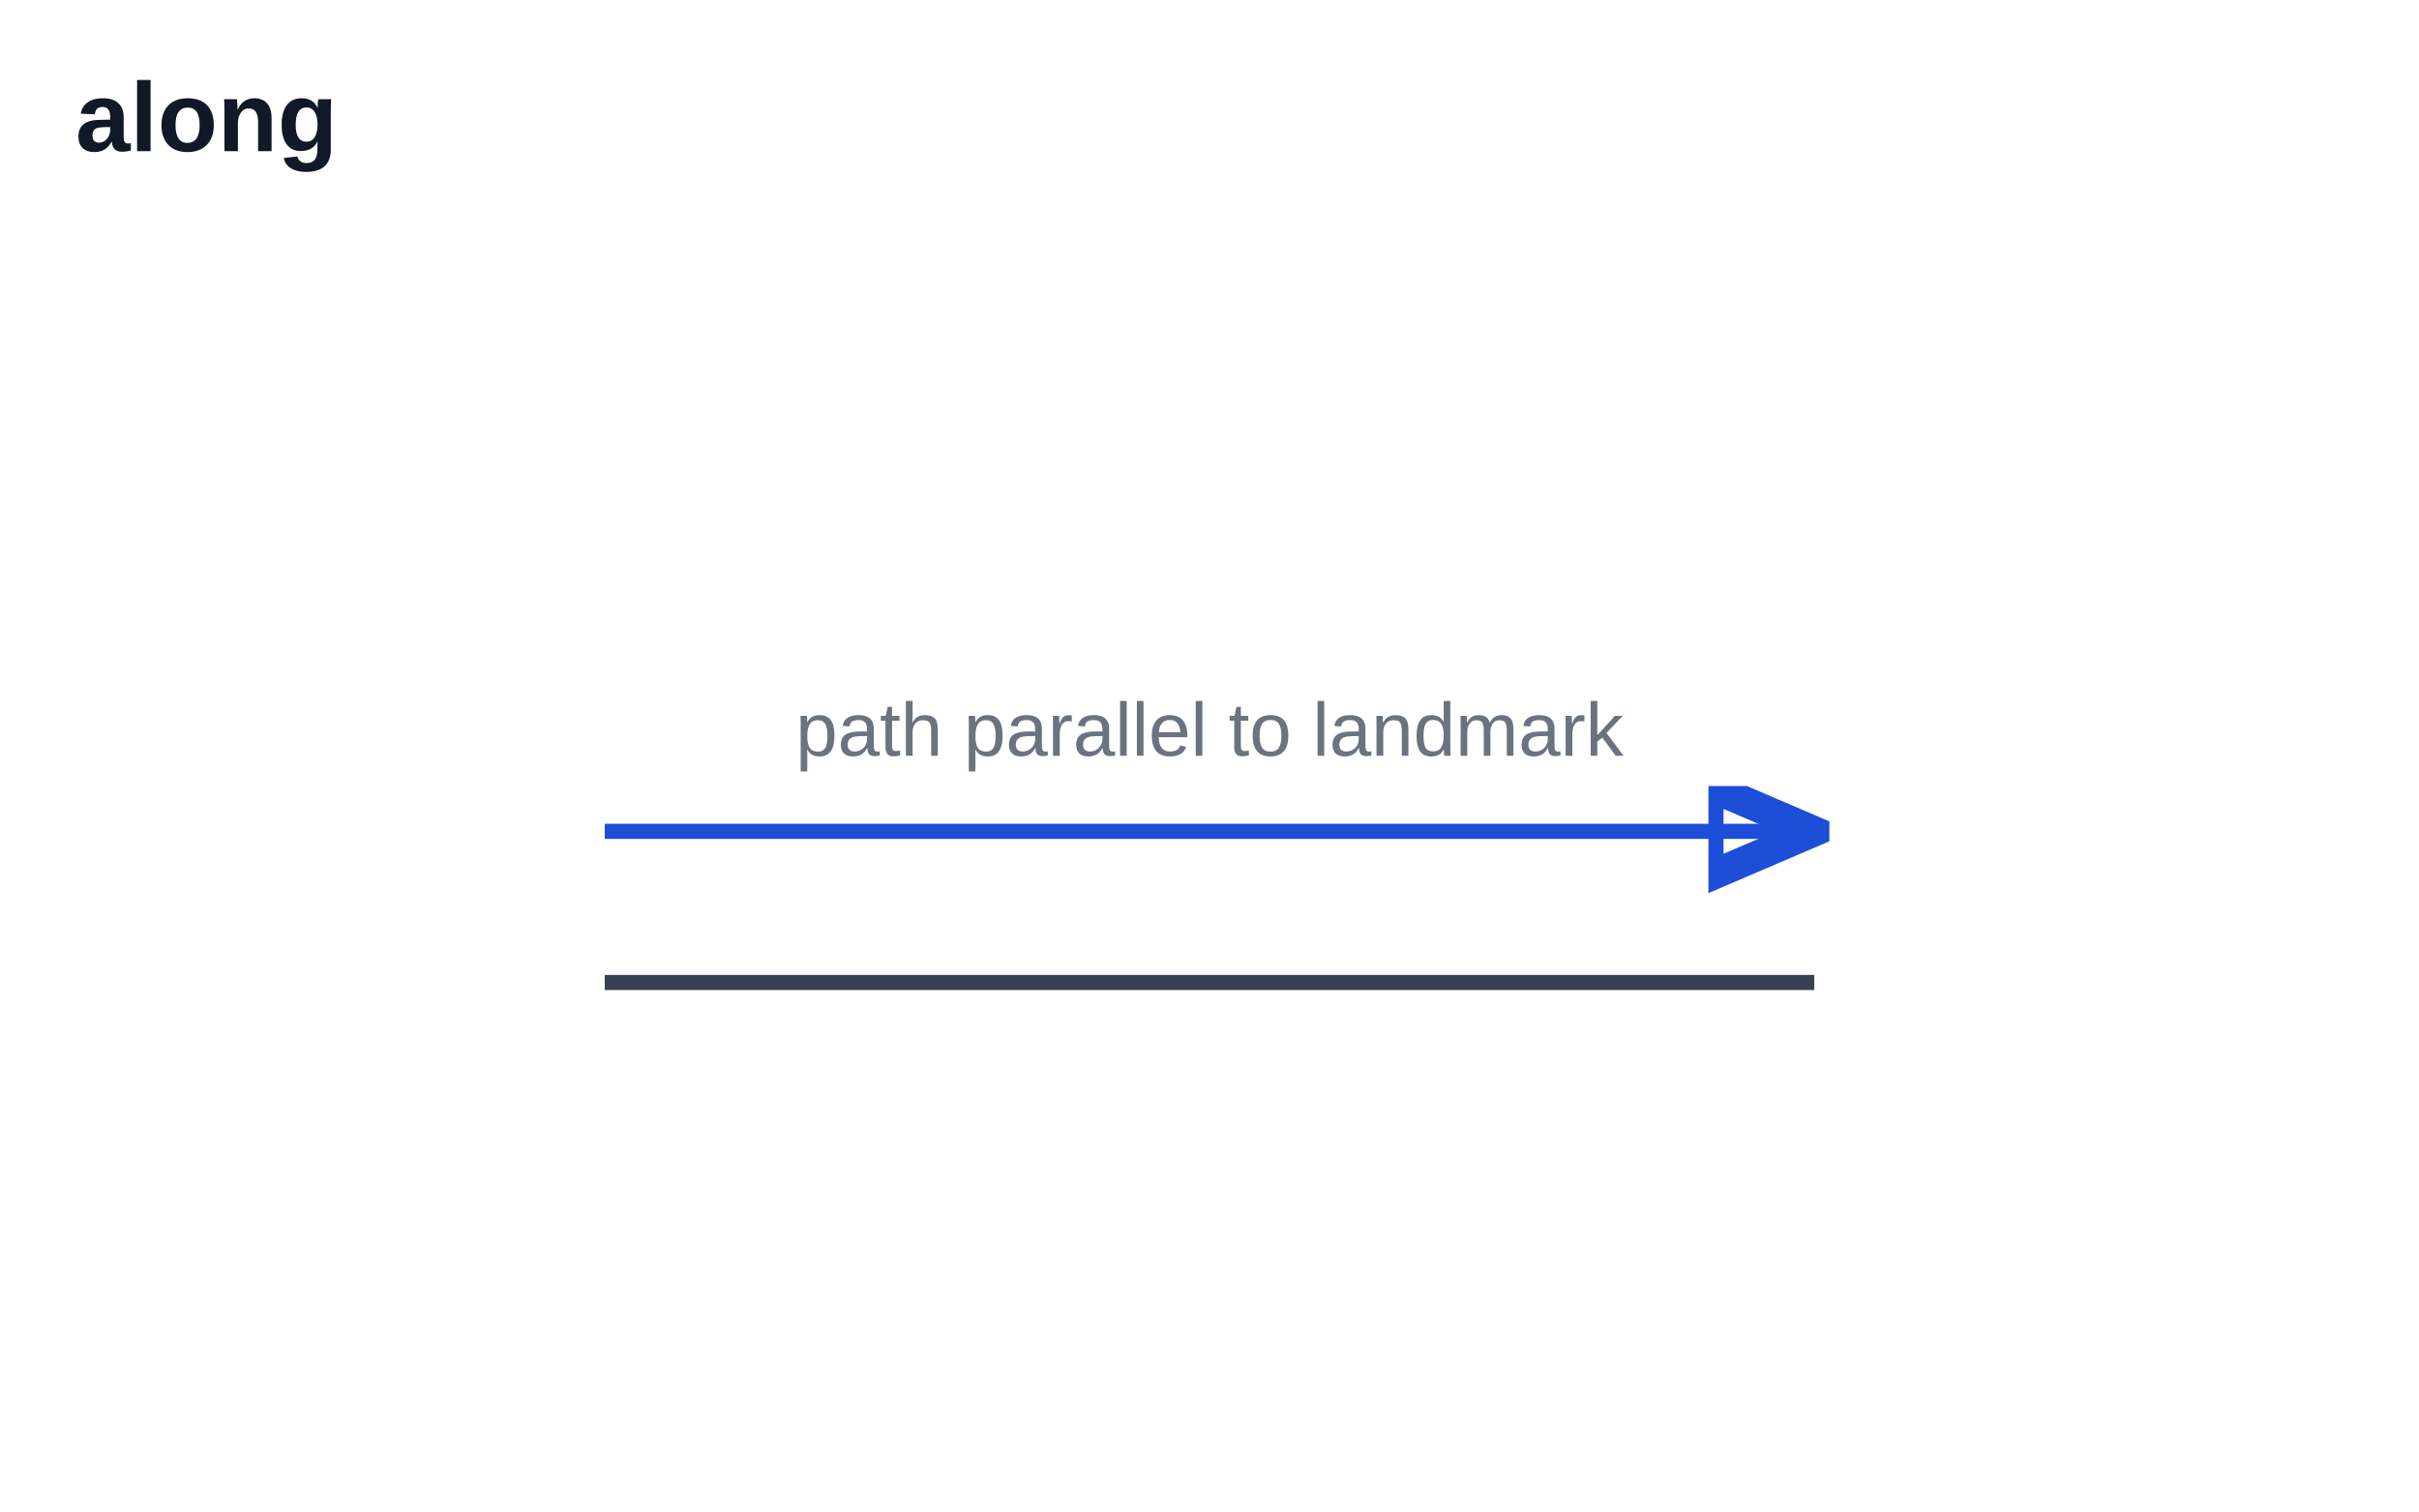
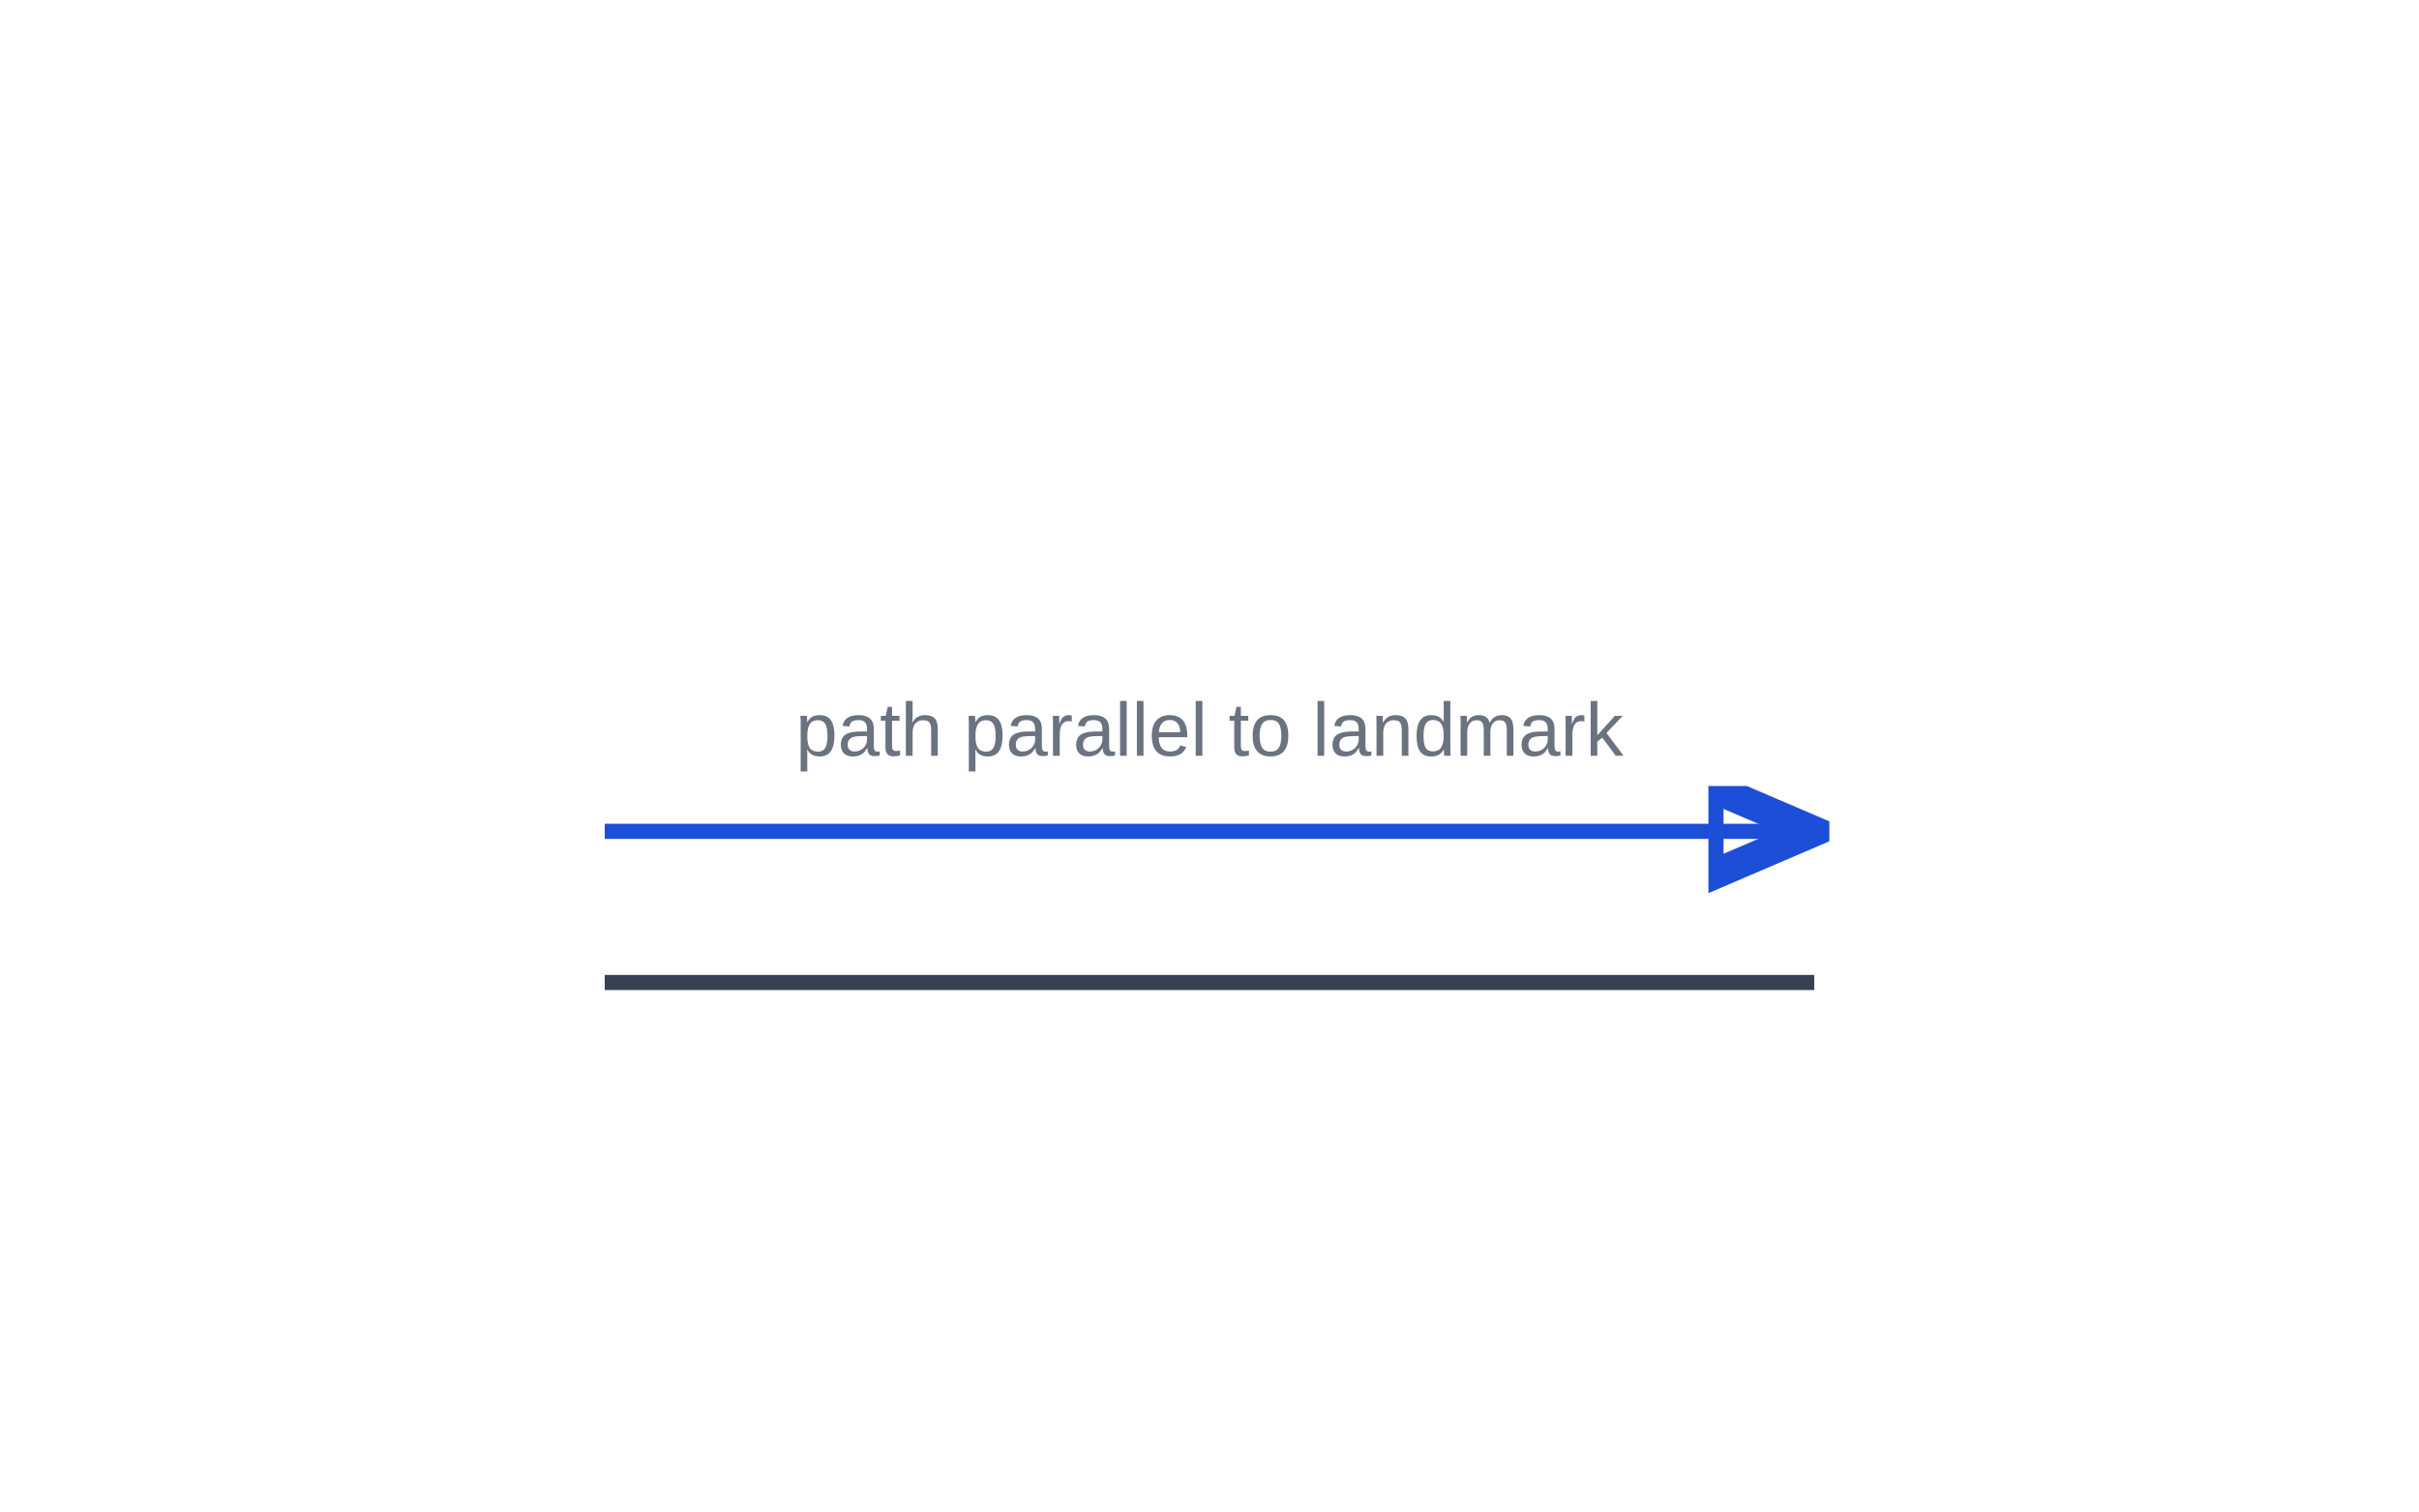
<svg xmlns="http://www.w3.org/2000/svg" viewBox="0 0 320 200" font-family="-apple-system, Segoe UI, Arial, sans-serif" font-size="11">
  <style>
  .ground   { fill:#f3f4f6; stroke:#374151; stroke-width:1.5; }
  .ground-line { stroke:#374151; stroke-width:2; fill:none; }
  .figure   { fill:#1d4ed8; stroke:#1e3a8a; stroke-width:1.2; }
  .figure-2 { fill:#dc2626; stroke:#7f1d1d; stroke-width:1.2; }
  .arrow    { fill:none; stroke:#1d4ed8; stroke-width:2; marker-end:url(#arrowhead); }
  .label    { fill:#6b7280; font-size:10px; }
  .title    { font-size:13px; fill:#111827; font-weight:600; }
  @media (prefers-color-scheme: dark) {
    .ground       { fill:#1f2937; stroke:#9ca3af; }
    .ground-line  { stroke:#9ca3af; }
    .figure       { fill:#93c5fd; stroke:#bfdbfe; }
    .figure-2     { fill:#fca5a5; stroke:#fecaca; }
    .arrow        { stroke:#93c5fd; }
    .label        { fill:#9ca3af; }
    .title        { fill:#f9fafb; }
  }
</style>
  <defs>
    <marker id="arrowhead" markerWidth="8" markerHeight="8" refX="7" refY="3" orient="auto">
      <path d="M0,0 L7,3 L0,6 Z" class="arrow" />
    </marker>
  </defs>
-   <text x="10" y="20" class="title">along</text>
  <line x1="80" y1="130" x2="240" y2="130" class="ground-line" />
  <line x1="80" y1="110" x2="240" y2="110" class="arrow" />
  <text x="160" y="100" text-anchor="middle" class="label">path parallel to landmark</text>
</svg>
